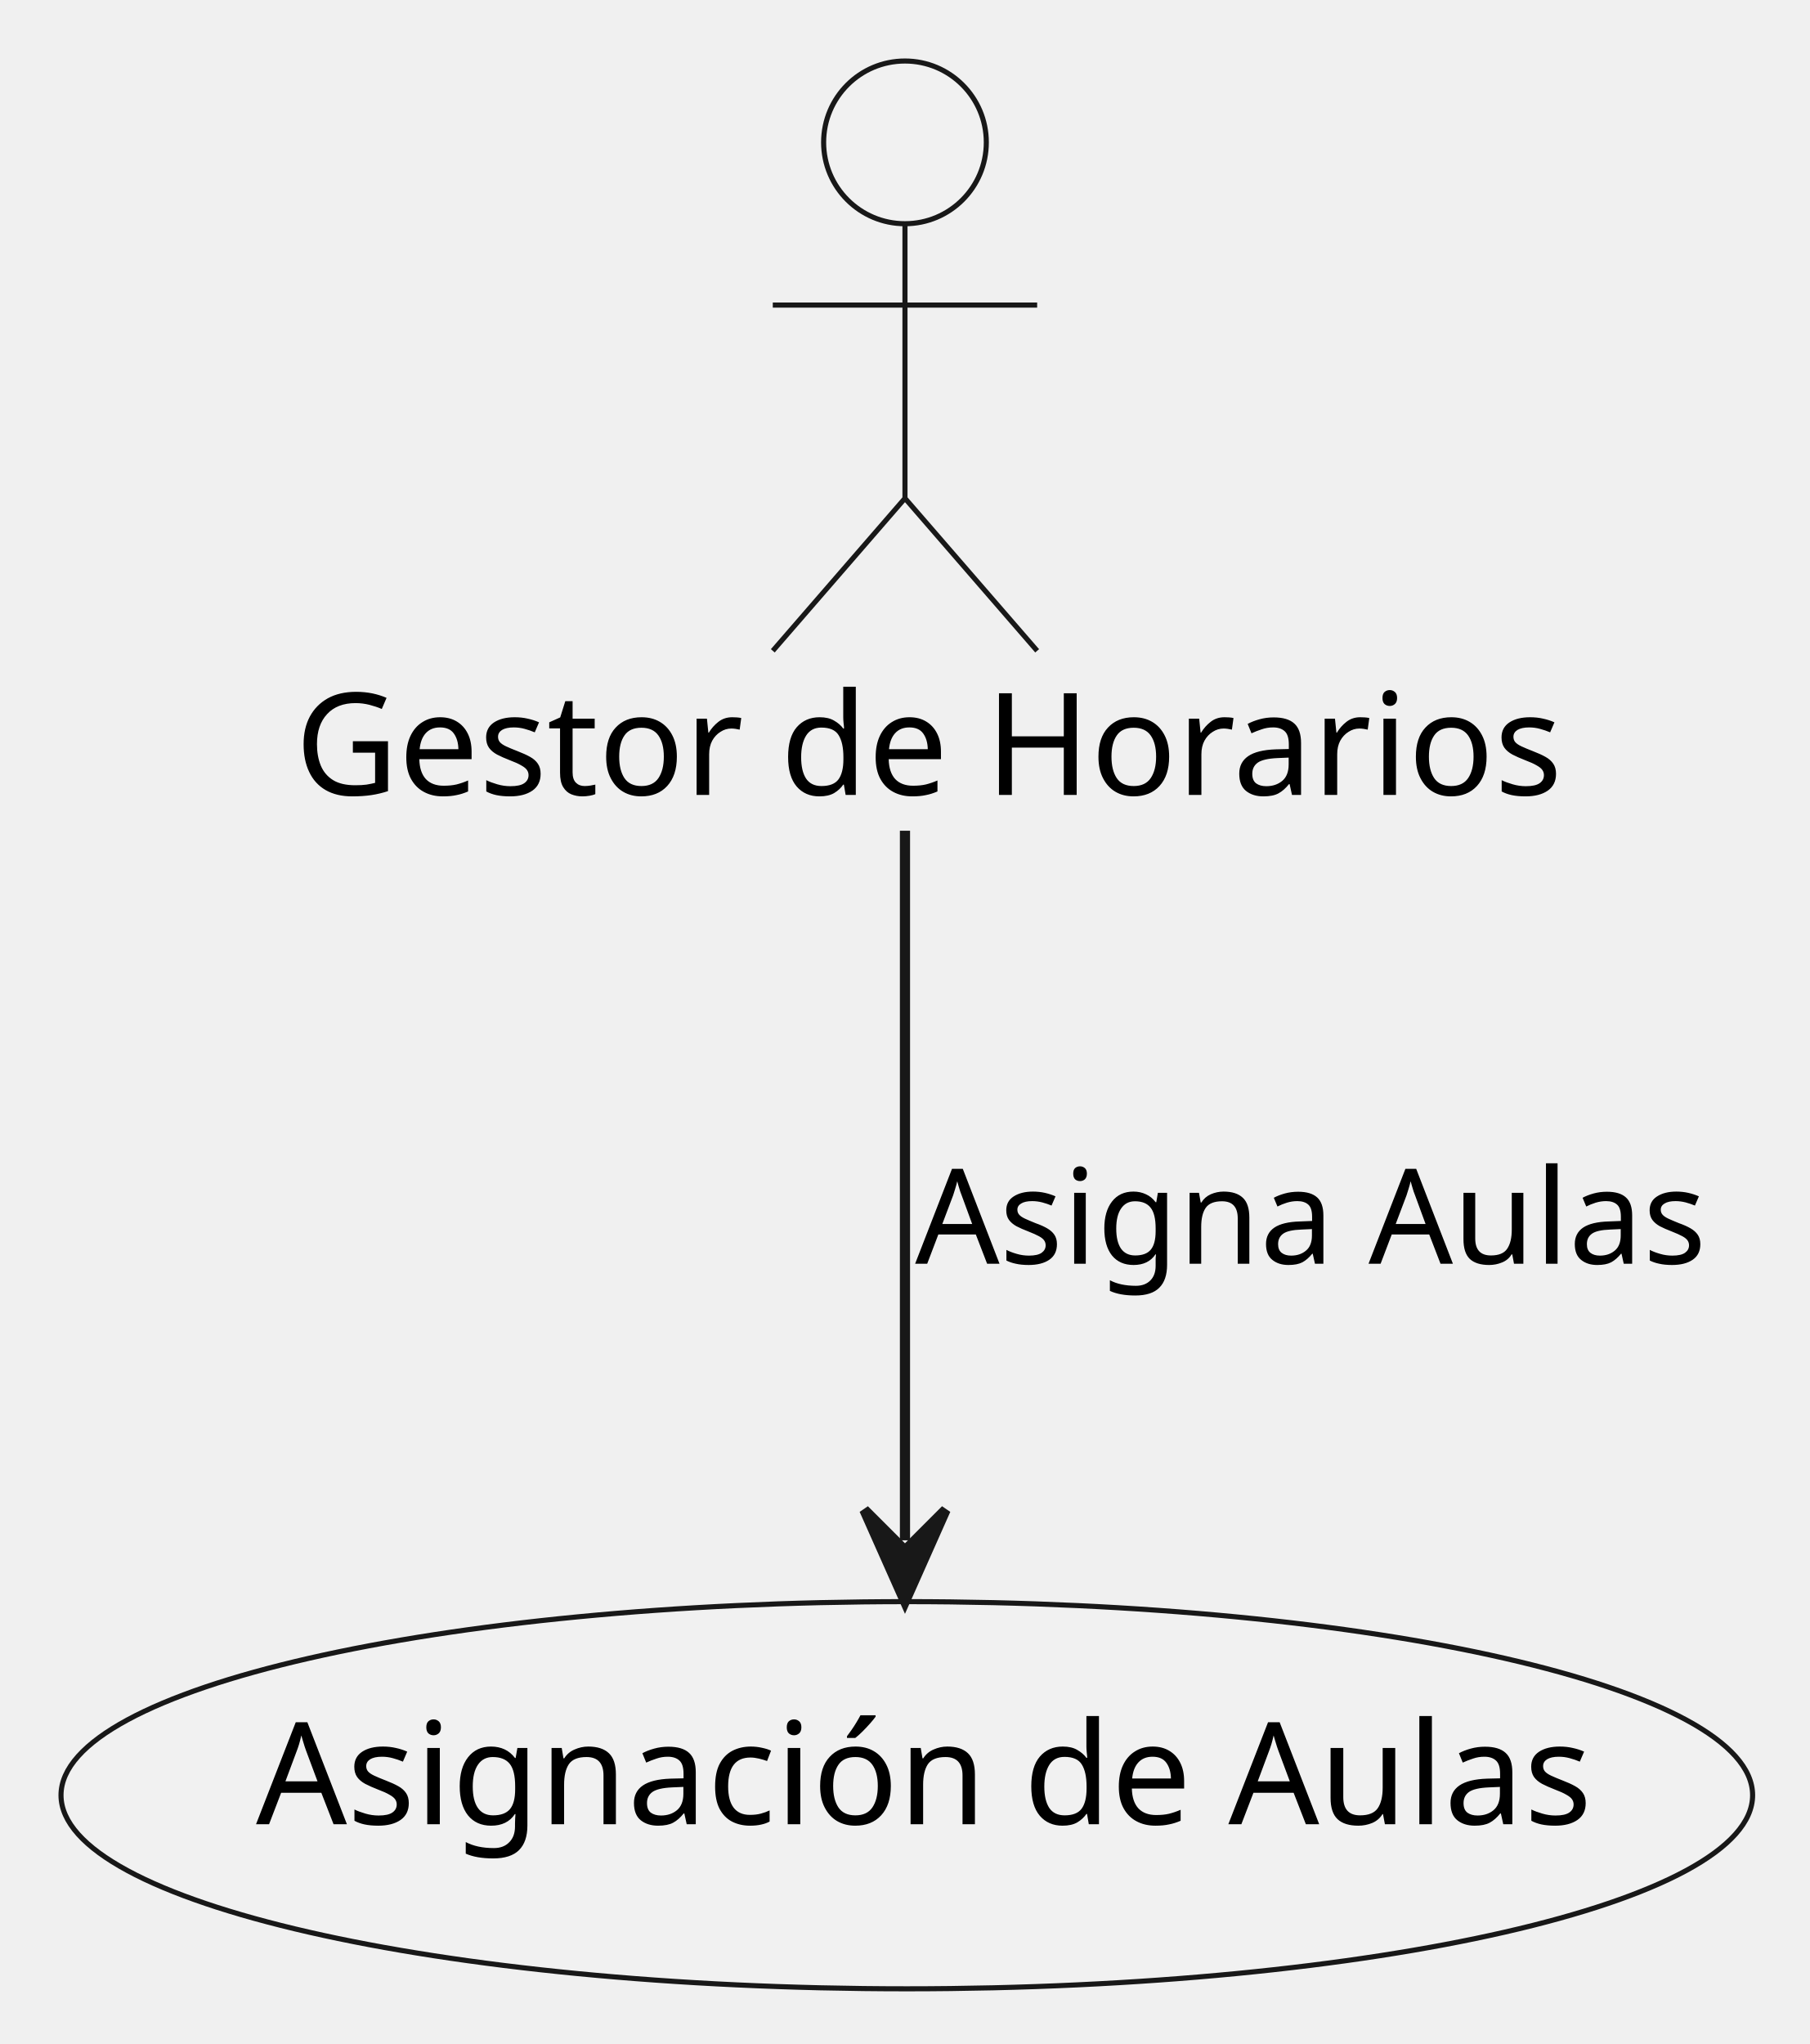
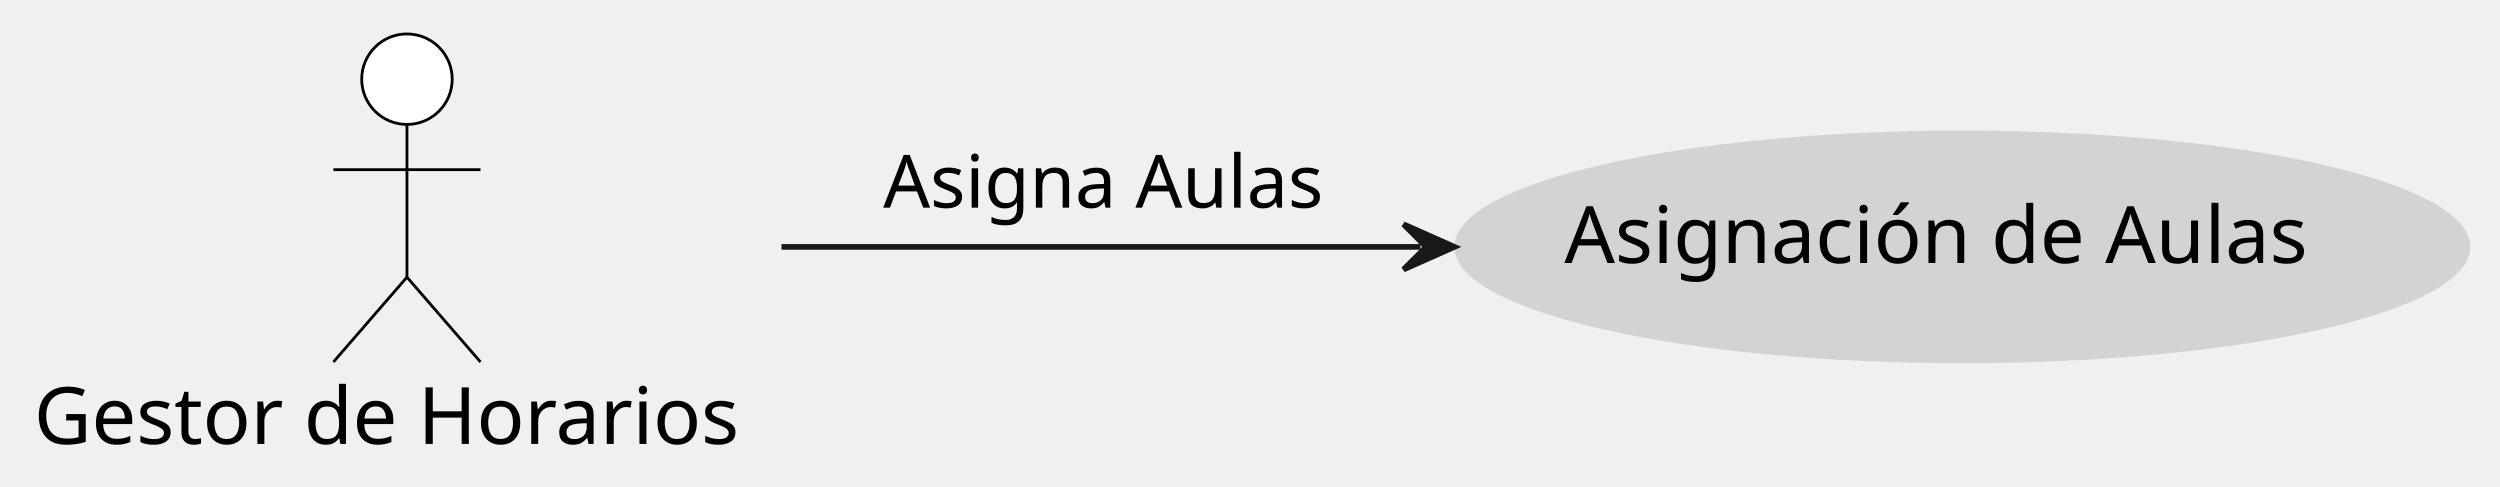
- <svg xmlns="http://www.w3.org/2000/svg" contentStyleType="text/css" height="201px" preserveAspectRatio="none" style="width:178px;height:201px;background:#FFFFFF;" version="1.1" viewBox="0 0 178 201" width="178px" zoomAndPan="magnify">
+ <svg xmlns="http://www.w3.org/2000/svg" contentStyleType="text/css" height="86px" preserveAspectRatio="none" style="width:442px;height:86px;background:#FFFFFF;" version="1.1" viewBox="0 0 442 86" width="442px" zoomAndPan="magnify">
  <defs />
  <g>
-     <g id="elem_A">
-       <ellipse cx="89" cy="14" fill="#F1F1F1" rx="8" ry="8" style="stroke:#181818;stroke-width:0.5;" />
-       <path d="M89,22 L89,49 M76,30 L102,30 M89,49 L76,64 M89,49 L102,64 " fill="none" style="stroke:#181818;stroke-width:0.5;" />
-       <text fill="#000000" font-family="sans-serif" font-size="14" lengthAdjust="spacing" textLength="120" x="29" y="78.174">Gestor de Horarios</text>
+     <g id="elem_Gestor">
+       <ellipse cx="71.95" cy="14" fill="#FFFFFF" rx="8" ry="8" style="stroke:#000000;stroke-width:0.5;" />
+       <path d="M71.95,22 L71.95,49 M58.95,30 L84.95,30 M71.95,49 L58.95,64 M71.95,49 L84.95,64 " fill="none" style="stroke:#000000;stroke-width:0.5;" />
+       <text fill="#000000" font-family="sans-serif" font-size="14" lengthAdjust="spacing" textLength="131.899" x="6" y="78.495">Gestor de Horarios</text>
    </g>
-     <g id="elem_UC1">
-       <ellipse cx="89.181" cy="176.536" fill="#F1F1F1" rx="83.181" ry="19.036" style="stroke:#181818;stroke-width:0.5;" />
-       <text fill="#000000" font-family="sans-serif" font-size="14" lengthAdjust="spacing" textLength="128" x="25.181" y="179.39">Asignación de Aulas</text>
+     <g id="elem_AsignacionAulas">
+       <ellipse cx="346.947" cy="43.651" fill="#D3D3D3" rx="89.557" ry="20.311" style="stroke:#D3D3D3;stroke-width:0.5;" />
+       <text fill="#000000" font-family="sans-serif" font-size="14" lengthAdjust="spacing" textLength="140.738" x="276.578" y="46.498">Asignación de Aulas</text>
    </g>
-     <g id="link_A_UC1">
-       <path d="M89,81.69 C89,106.5 89,132.02 89,151.47 " fill="none" id="A-to-UC1" style="stroke:#181818;stroke-width:1.0;" />
-       <polygon fill="#181818" points="89,157.47,93,148.47,89,152.47,85,148.47,89,157.47" style="stroke:#181818;stroke-width:1.0;" />
-       <text fill="#000000" font-family="sans-serif" font-size="13" lengthAdjust="spacing" textLength="77" x="90" y="124.269">Asigna Aulas</text>
+     <g id="link_Gestor_AsignacionAulas">
+       <path d="M138.17,43.65 C173.85,43.65 212.38,43.65 251.14,43.65 " fill="none" id="Gestor-to-AsignacionAulas" style="stroke:#181818;stroke-width:1.0;" />
+       <polygon fill="#181818" points="257.14,43.65,248.14,39.65,252.14,43.65,248.14,47.65,257.14,43.65" style="stroke:#181818;stroke-width:1.0;" />
+       <text fill="#000000" font-family="sans-serif" font-size="13" lengthAdjust="spacing" textLength="83.351" x="156.15" y="36.717">Asigna Aulas</text>
    </g>
  </g>
</svg>
